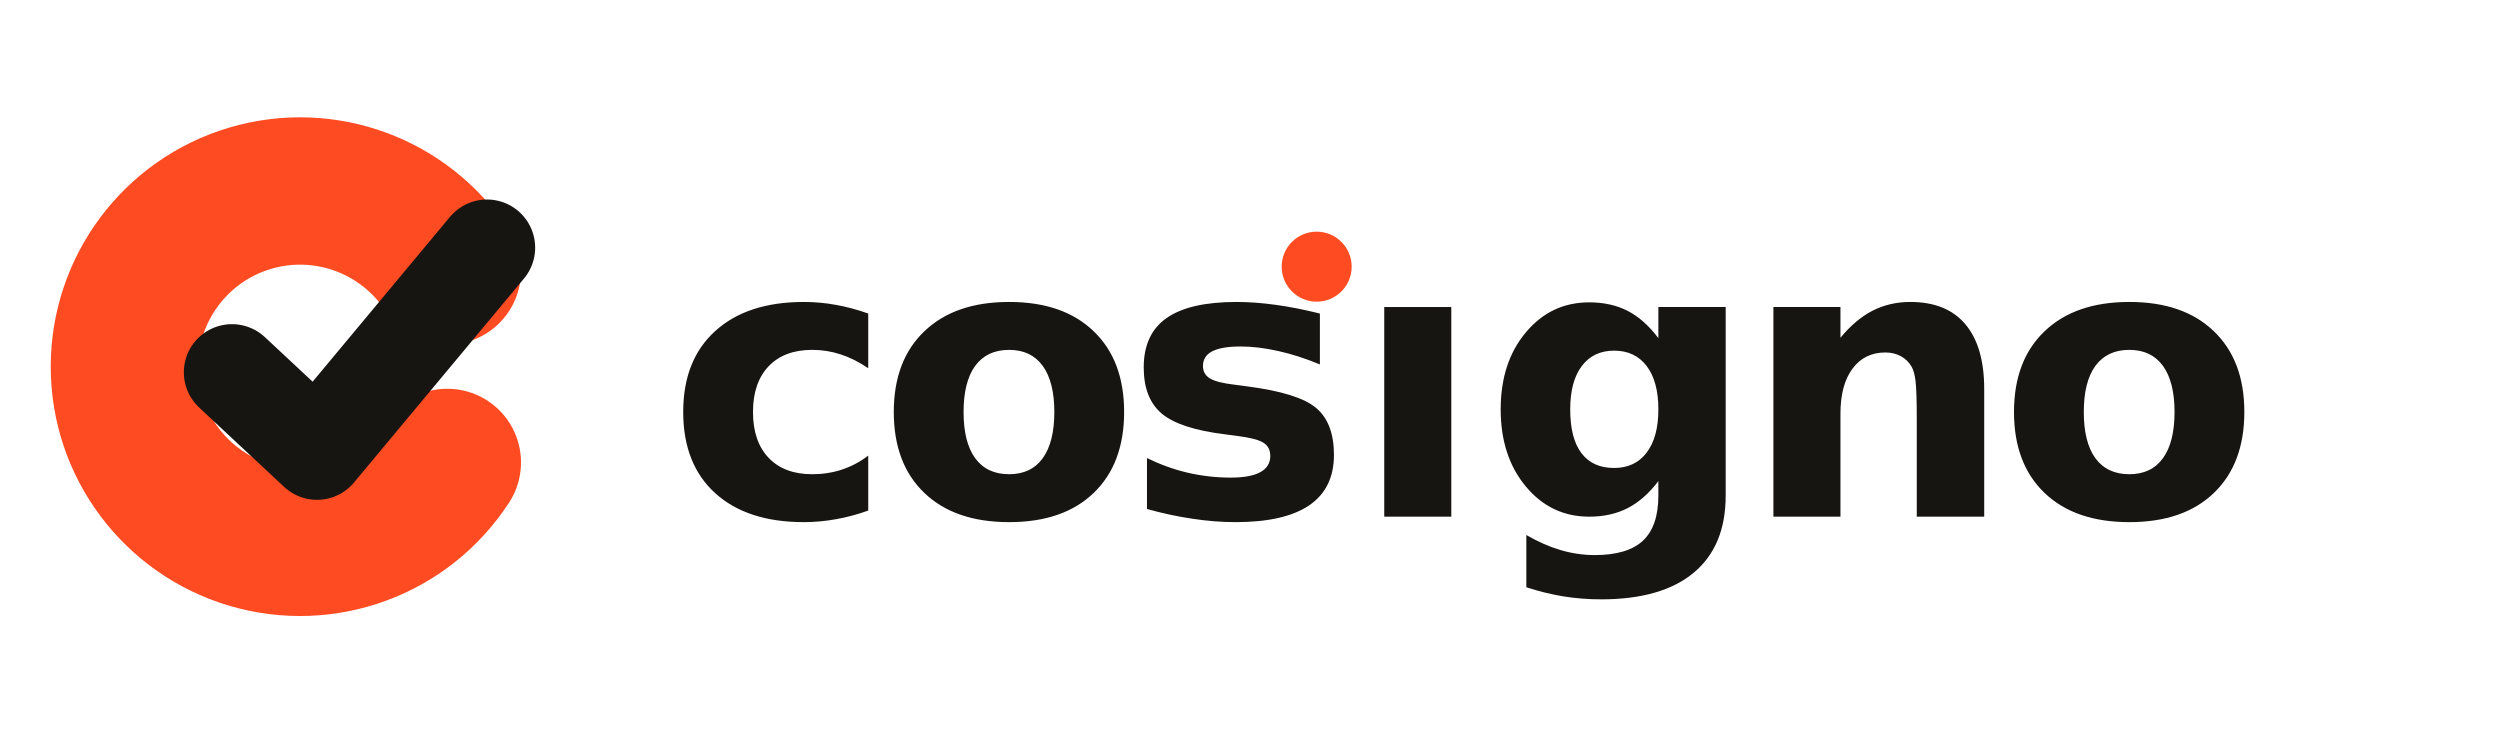
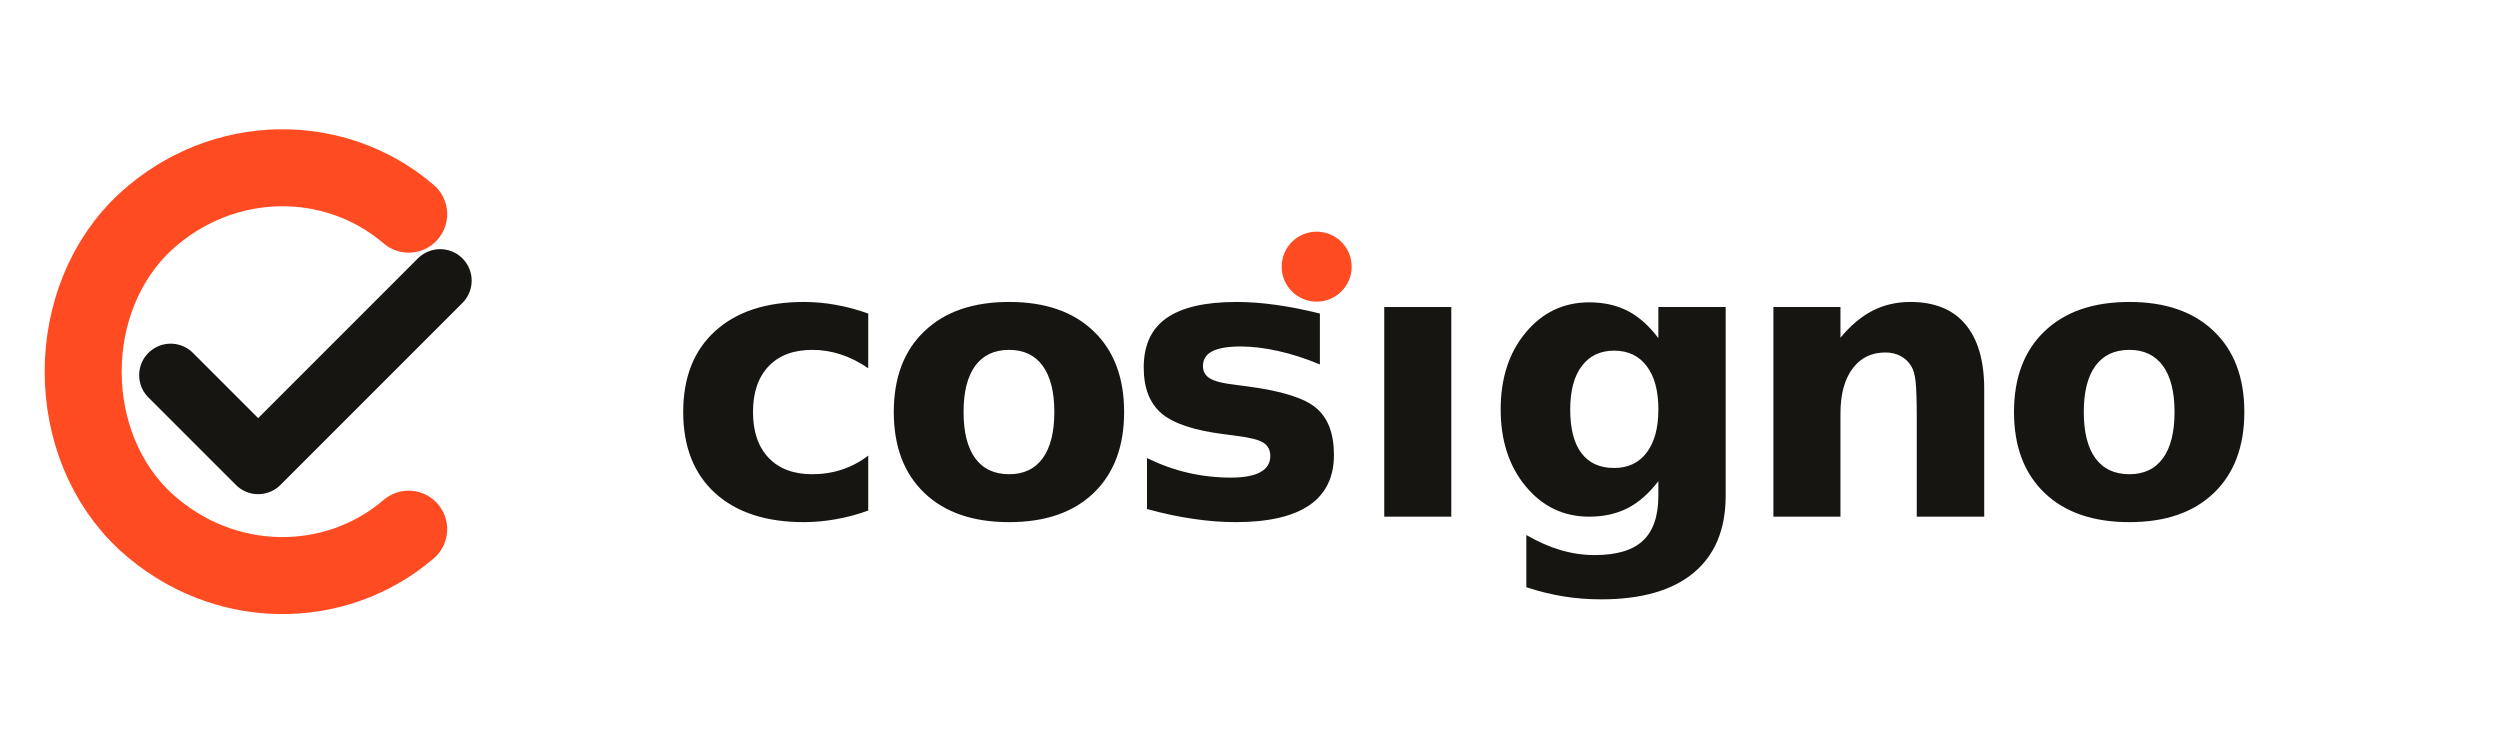
<svg xmlns="http://www.w3.org/2000/svg" width="300" height="88" viewBox="0 0 300 88" role="img" aria-label="cosigno">
-   <g transform="translate(2,10) scale(0.68)">
-     <path d="M 76.0 66.9 A 31 31 0 1 1 76.0 33.1" fill="none" stroke="#FF4B22" stroke-width="26" stroke-linecap="round" />
-     <path d="M 38 51 L 53 65 L 83 29" fill="none" stroke="#171512" stroke-width="17" stroke-linecap="round" stroke-linejoin="round" />
+   <g transform="translate(2,11) scale(0.42)">
+     <path d="M112 35C91 17 59 17 37 37C13 59 13 101 37 123C59 143 91 143 112 125" fill="none" stroke="#FF4B22" stroke-width="22" stroke-linecap="round" />
+     <path d="M44 81L69 106L121 54" fill="none" stroke="#171512" stroke-width="18" stroke-linecap="round" stroke-linejoin="round" />
  </g>
  <text x="80" y="62" font-family="Nunito Sans, DejaVu Sans, sans-serif" font-weight="900" font-size="46" letter-spacing="-2" fill="#171512">cos<tspan>ı</tspan>gno</text>
  <circle cx="158" cy="32" r="4.2" fill="#FF4B22" />
</svg>
